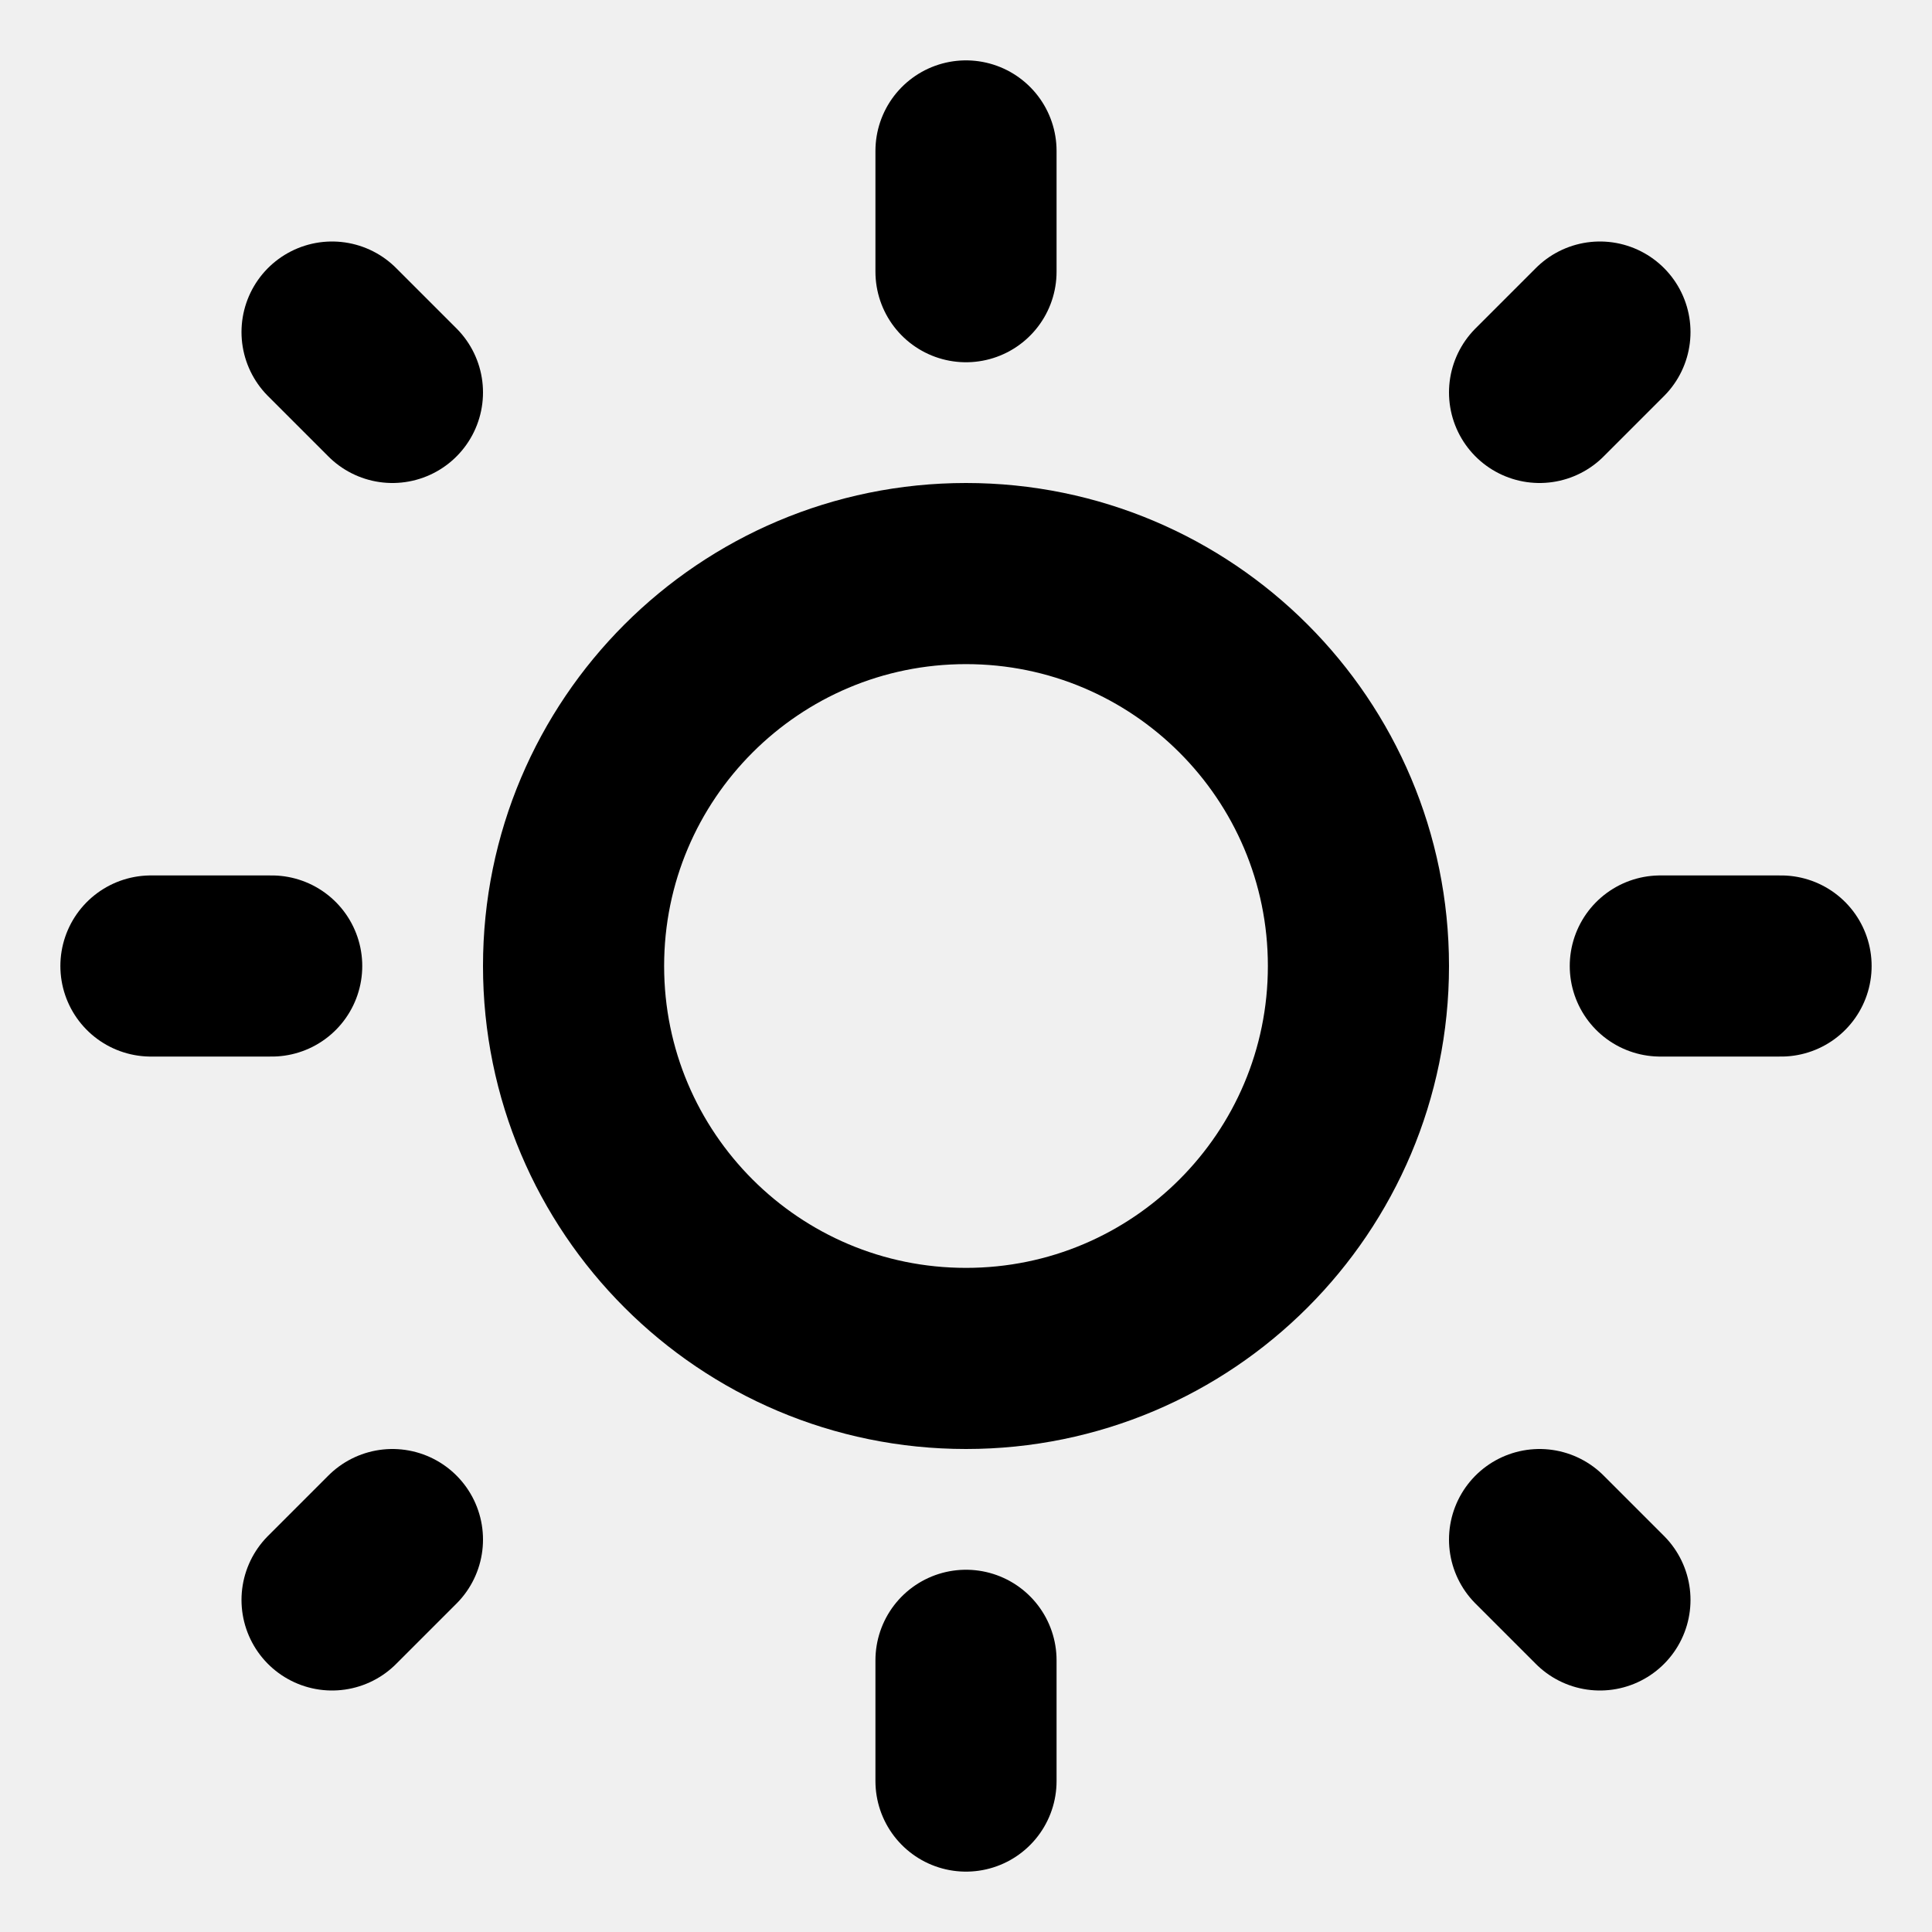
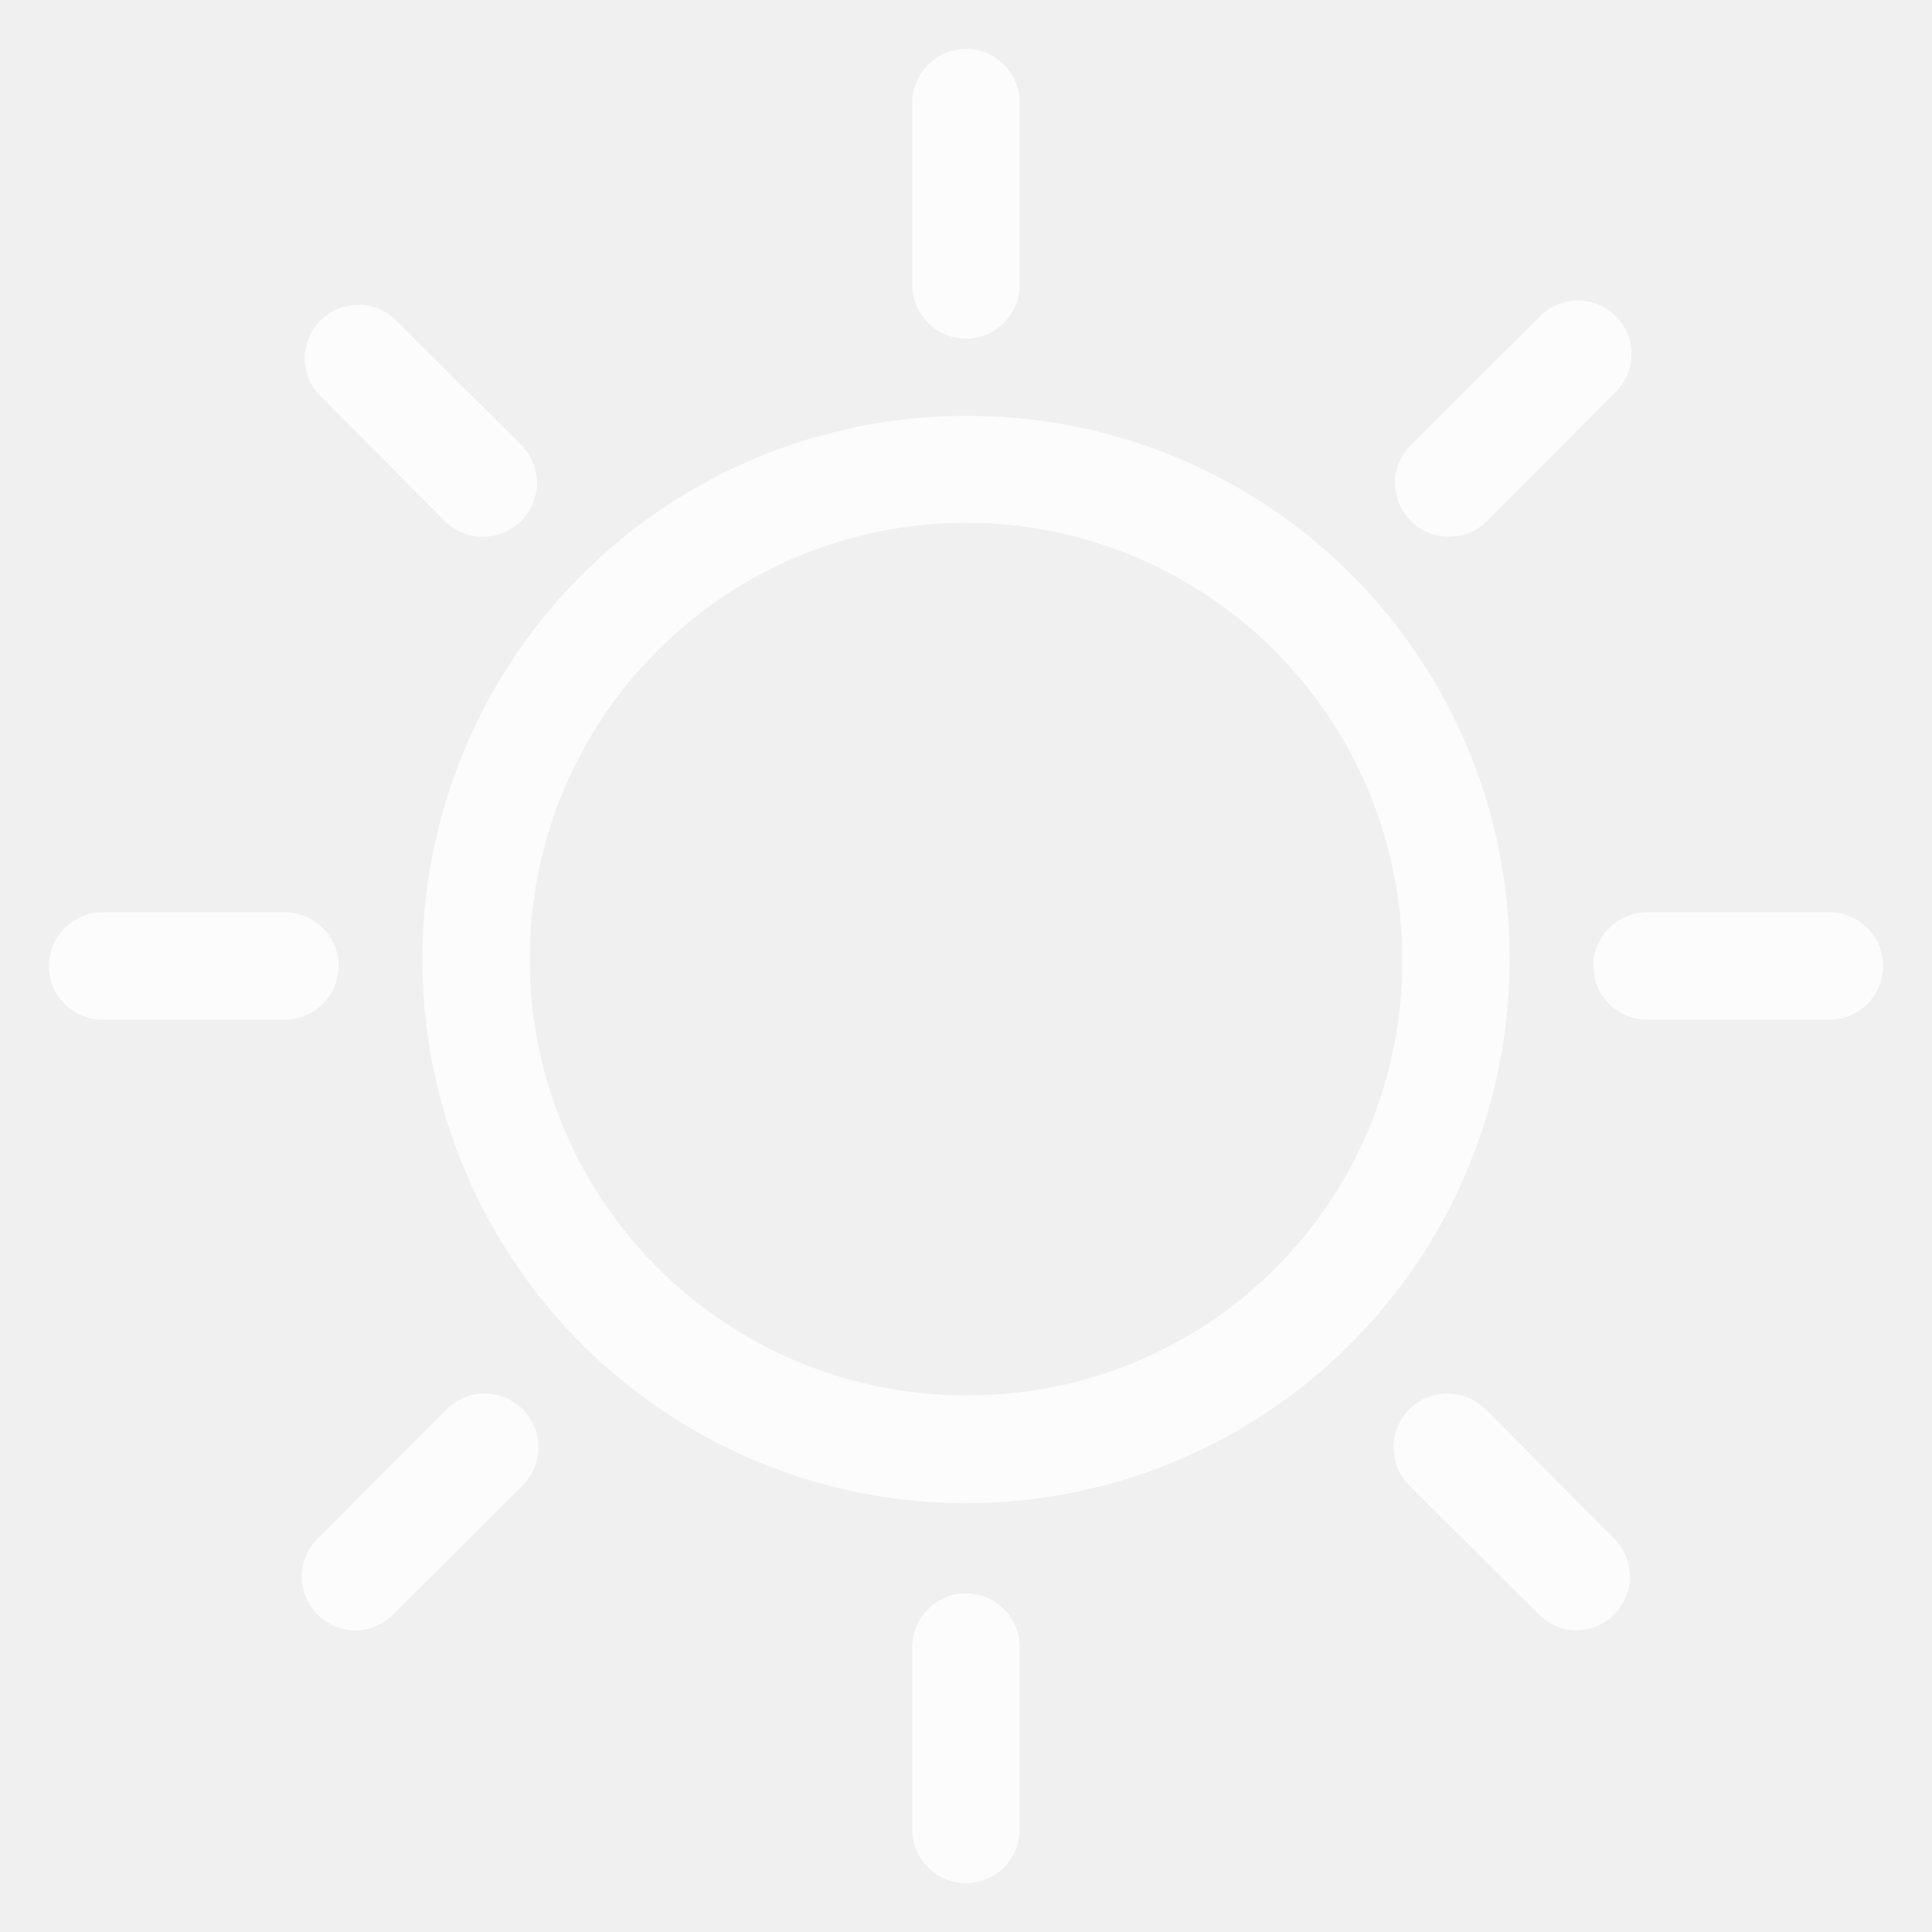
- <svg xmlns="http://www.w3.org/2000/svg" width="800px" height="800px" viewBox="0 0 16 16" version="1.1" fill="none" stroke="#000000" stroke-linecap="round" stroke-linejoin="round" stroke-width="1.5">
-   <circle cy="8" cx="8" r="3.25" />
-   <path d="m2.75 13.25.5-.5m9.5 0 .5.5m-.5-10 .5-.5m-10 .5-.5-.5m-.50 5.25h-1m13.5 0h-1m-5.75 5.75v1m0-13.5v1" />
+ <svg xmlns="http://www.w3.org/2000/svg" width="24" height="24" viewBox="0 0 24 24" fill="none">
+   <g clip-path="url(#clip0_22_1709)">
+     <path d="M12 4.207C12.177 4.207 12.346 4.136 12.471 4.011C12.596 3.886 12.667 3.717 12.667 3.54V1.273C12.667 1.097 12.596 0.927 12.471 0.802C12.346 0.677 12.177 0.607 12 0.607C11.823 0.607 11.654 0.677 11.529 0.802C11.404 0.927 11.333 1.097 11.333 1.273V3.54C11.333 3.717 11.404 3.886 11.529 4.011C11.654 4.136 11.823 4.207 12 4.207Z" fill="white" fill-opacity="0.8" />
+     <path d="M12 19.793C11.823 19.793 11.654 19.864 11.529 19.989C11.404 20.114 11.333 20.283 11.333 20.46V22.727C11.333 22.904 11.404 23.073 11.529 23.198C11.654 23.323 11.823 23.393 12 23.393C12.177 23.393 12.346 23.323 12.471 23.198C12.596 23.073 12.667 22.904 12.667 22.727V20.46C12.667 20.283 12.596 20.114 12.471 19.989C12.346 19.864 12.177 19.793 12 19.793Z" fill="white" fill-opacity="0.8" />
+     <path d="M5.547 6.493C5.671 6.606 5.832 6.668 6 6.667C6.088 6.667 6.175 6.65 6.256 6.617C6.337 6.584 6.411 6.535 6.473 6.473C6.536 6.411 6.585 6.338 6.619 6.256C6.653 6.175 6.671 6.088 6.671 6C6.671 5.912 6.653 5.825 6.619 5.744C6.585 5.662 6.536 5.589 6.473 5.527L4.887 3.947C4.759 3.837 4.595 3.78 4.427 3.787C4.26 3.793 4.1 3.863 3.982 3.982C3.863 4.1 3.793 4.26 3.787 4.427C3.78 4.595 3.837 4.759 3.947 4.887L5.547 6.493Z" fill="white" fill-opacity="0.8" />
+     <path d="M18.453 17.507C18.391 17.445 18.317 17.395 18.236 17.362C18.155 17.328 18.068 17.311 17.98 17.311C17.892 17.311 17.805 17.328 17.724 17.362C17.643 17.395 17.569 17.445 17.507 17.507C17.445 17.569 17.395 17.643 17.362 17.724C17.328 17.805 17.311 17.892 17.311 17.98C17.311 18.068 17.328 18.155 17.362 18.236C17.395 18.317 17.445 18.391 17.507 18.453L19.113 20.053C19.175 20.116 19.249 20.166 19.33 20.201C19.411 20.235 19.498 20.253 19.587 20.253C19.762 20.251 19.93 20.179 20.053 20.053C20.177 19.928 20.247 19.759 20.247 19.583C20.247 19.407 20.177 19.238 20.053 19.113L18.453 17.507Z" fill="white" fill-opacity="0.8" />
+     <path d="M4.207 12C4.207 11.823 4.136 11.654 4.011 11.529C3.886 11.404 3.717 11.333 3.54 11.333H1.273C1.097 11.333 0.927 11.404 0.802 11.529C0.677 11.654 0.607 11.823 0.607 12C0.607 12.177 0.677 12.346 0.802 12.471C0.927 12.596 1.097 12.667 1.273 12.667H3.54C3.717 12.667 3.886 12.596 4.011 12.471C4.136 12.346 4.207 12.177 4.207 12Z" fill="white" fill-opacity="0.8" />
+     <path d="M22.727 11.333H20.46C20.283 11.333 20.114 11.404 19.989 11.529C19.864 11.654 19.793 11.823 19.793 12C19.793 12.177 19.864 12.346 19.989 12.471C20.114 12.596 20.283 12.667 20.46 12.667H22.727C22.904 12.667 23.073 12.596 23.198 12.471C23.323 12.346 23.393 12.177 23.393 12C23.393 11.823 23.323 11.654 23.198 11.529C23.073 11.404 22.904 11.333 22.727 11.333Z" fill="white" fill-opacity="0.8" />
+     <path d="M5.547 17.507L3.947 19.113C3.853 19.206 3.789 19.325 3.763 19.454C3.737 19.583 3.749 19.717 3.799 19.839C3.849 19.961 3.934 20.066 4.043 20.139C4.153 20.213 4.281 20.253 4.413 20.253C4.502 20.253 4.589 20.235 4.67 20.201C4.751 20.166 4.825 20.116 4.887 20.053L6.493 18.453C6.619 18.328 6.689 18.157 6.689 17.98C6.689 17.802 6.619 17.632 6.493 17.507C6.368 17.381 6.198 17.311 6.02 17.311C5.842 17.311 5.672 17.381 5.547 17.507Z" fill="white" fill-opacity="0.8" />
+     <path d="M18 6.667C18.088 6.667 18.175 6.65 18.256 6.617C18.337 6.584 18.411 6.535 18.473 6.473L20.073 4.867C20.198 4.742 20.267 4.573 20.267 4.397C20.267 4.221 20.198 4.052 20.073 3.927C19.948 3.802 19.779 3.733 19.603 3.733C19.427 3.733 19.258 3.802 19.133 3.927L17.527 5.527C17.464 5.589 17.415 5.662 17.381 5.744C17.347 5.825 17.329 5.912 17.329 6C17.329 6.088 17.347 6.175 17.381 6.256C17.415 6.338 17.464 6.411 17.527 6.473C17.589 6.535 17.663 6.584 17.744 6.617C17.825 6.65 17.912 6.667 18 6.667Z" fill="white" fill-opacity="0.8" />
+     <path d="M12.087 5.167C10.747 5.15 9.433 5.531 8.311 6.262C7.189 6.994 6.31 8.043 5.786 9.275C5.261 10.507 5.115 11.868 5.366 13.184C5.617 14.499 6.253 15.711 7.194 16.664C8.135 17.617 9.338 18.269 10.65 18.537C11.963 18.804 13.325 18.676 14.564 18.167C15.803 17.659 16.863 16.793 17.609 15.681C18.355 14.568 18.753 13.259 18.753 11.92C18.762 10.141 18.065 8.431 16.816 7.166C15.566 5.9 13.865 5.181 12.087 5.167ZM12.087 17.333C11.011 17.351 9.954 17.047 9.052 16.462C8.149 15.877 7.441 15.036 7.017 14.047C6.594 13.058 6.474 11.965 6.674 10.908C6.874 9.85 7.384 8.877 8.139 8.11C8.894 7.344 9.86 6.819 10.914 6.604C11.969 6.388 13.063 6.491 14.058 6.9C15.054 7.309 15.905 8.004 16.503 8.898C17.102 9.792 17.421 10.844 17.42 11.92C17.427 13.344 16.87 14.713 15.871 15.727C14.871 16.742 13.511 17.319 12.087 17.333Z" fill="white" fill-opacity="0.8" />
+   </g>
+   <defs>
+     <clipPath id="clip0_22_1709">
+       <rect width="24" height="24" fill="white" />
+     </clipPath>
+   </defs>
</svg>
